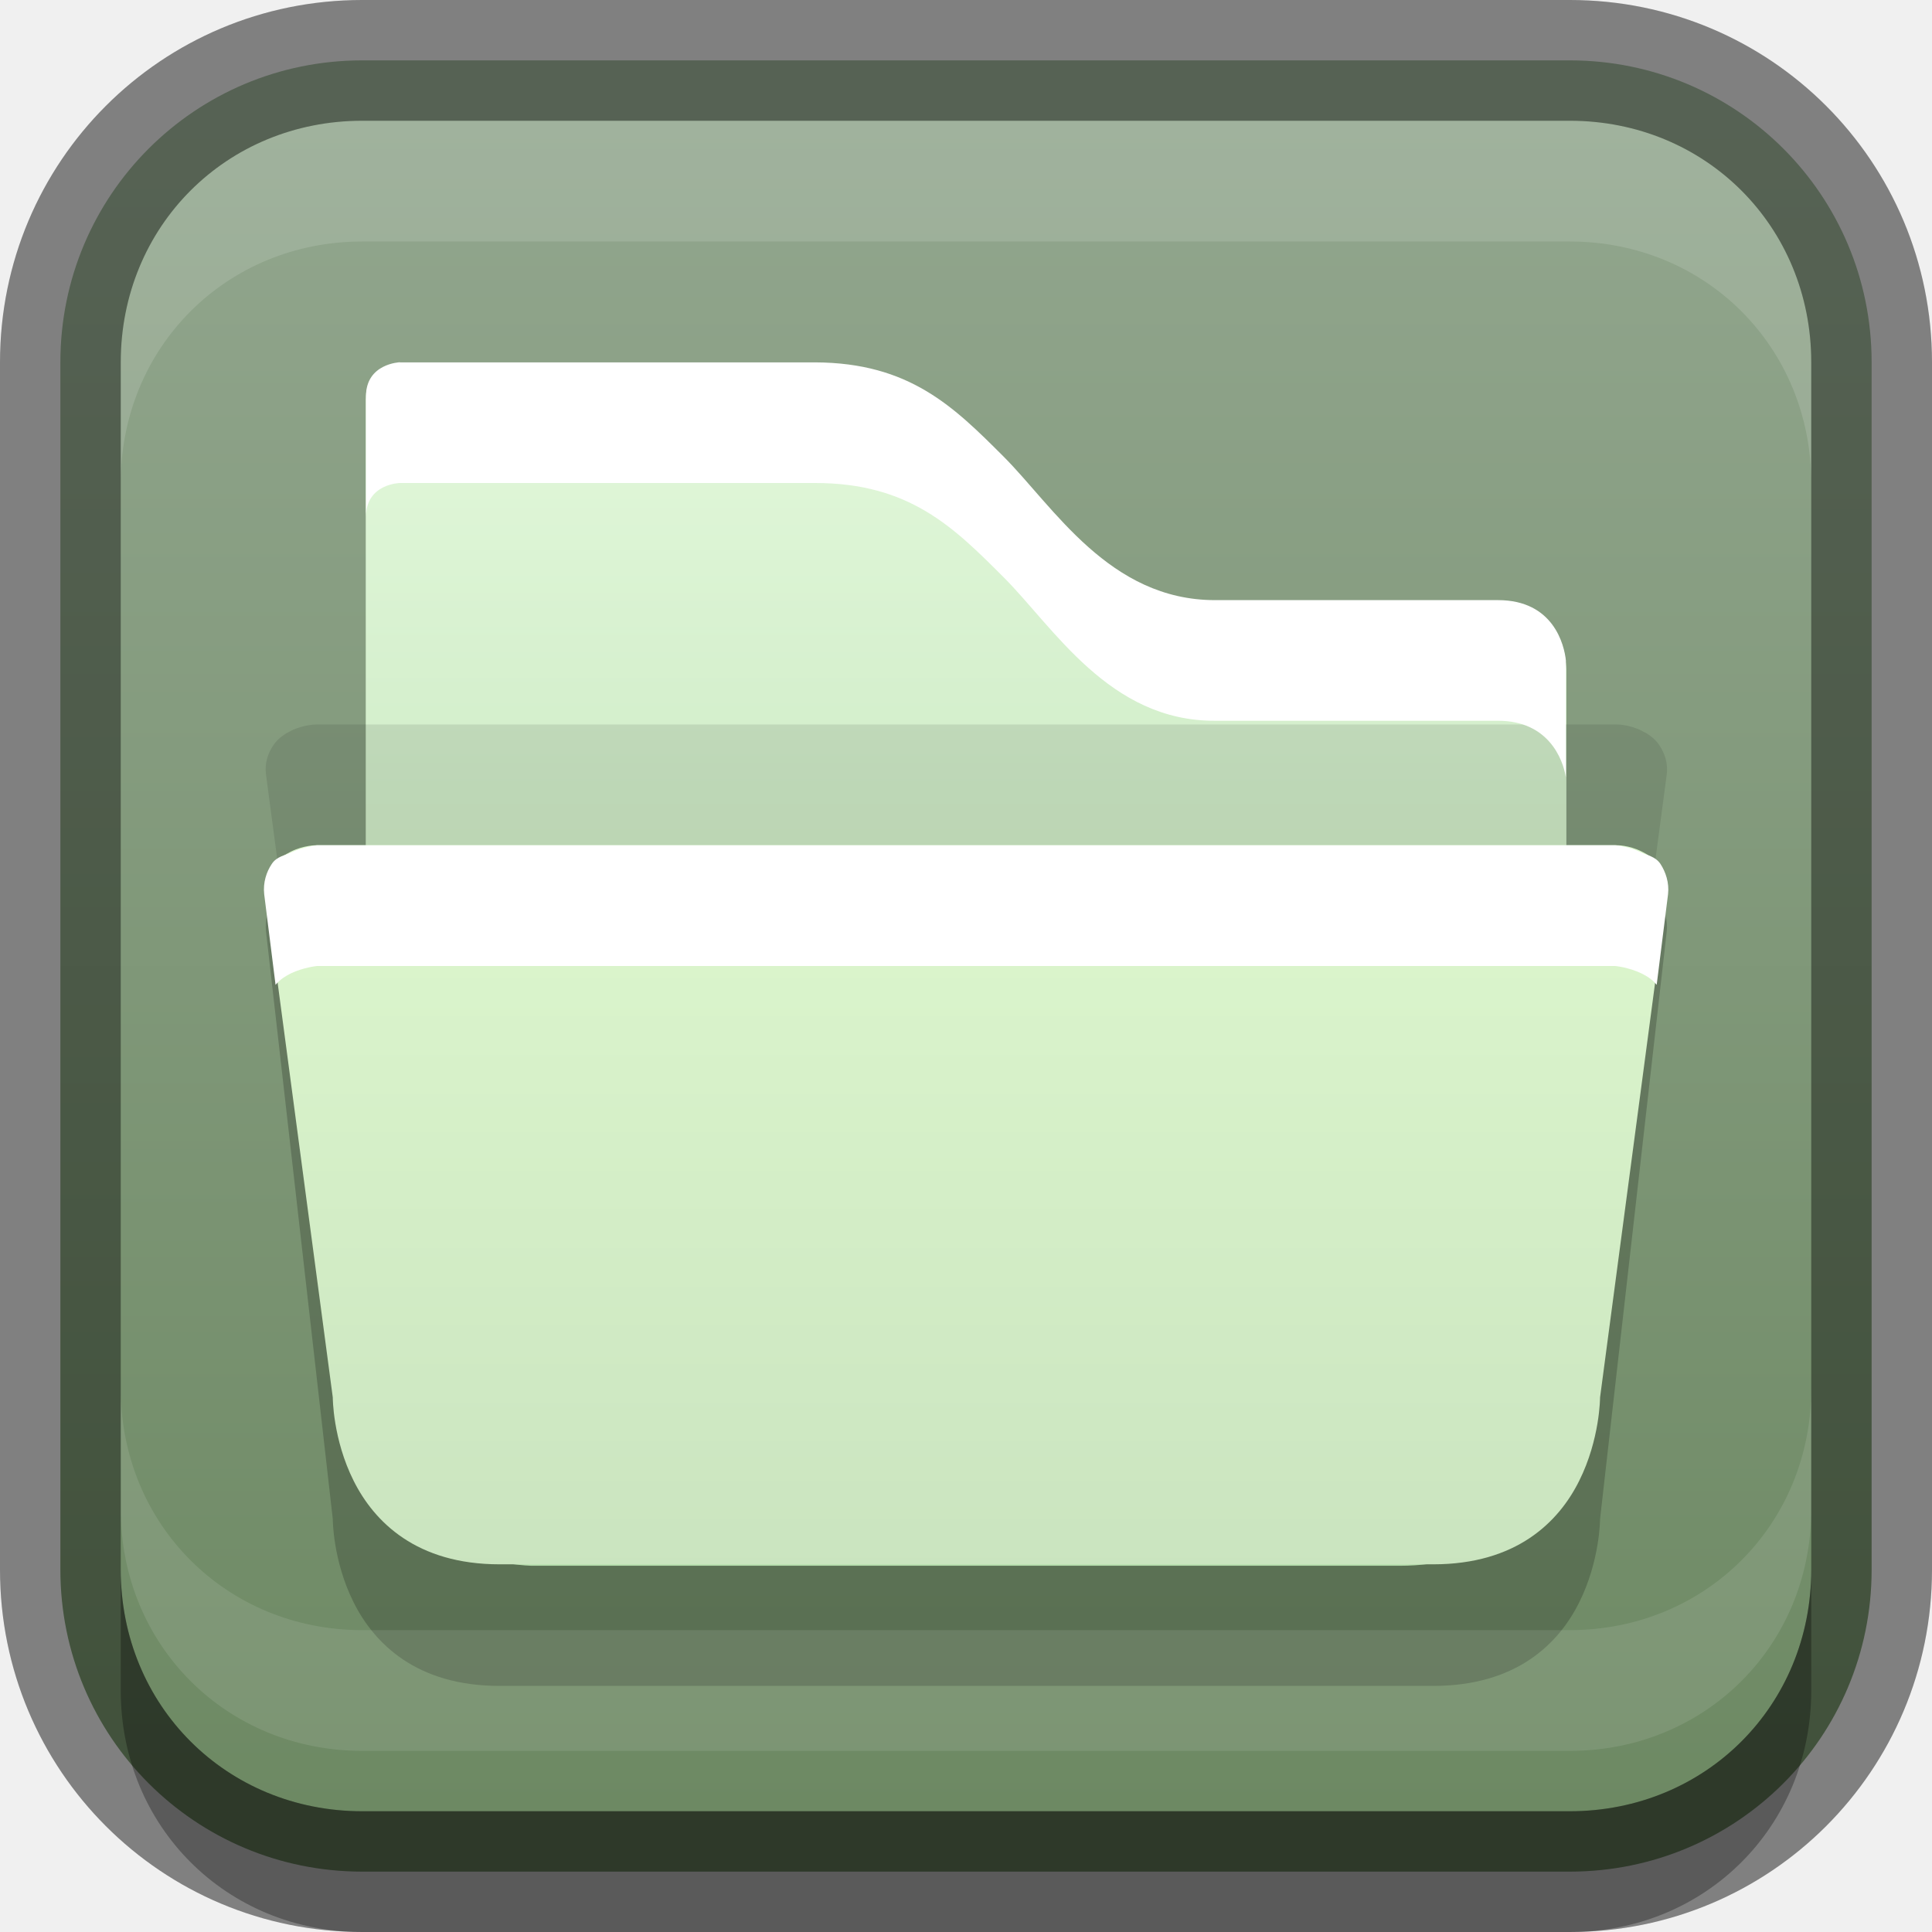
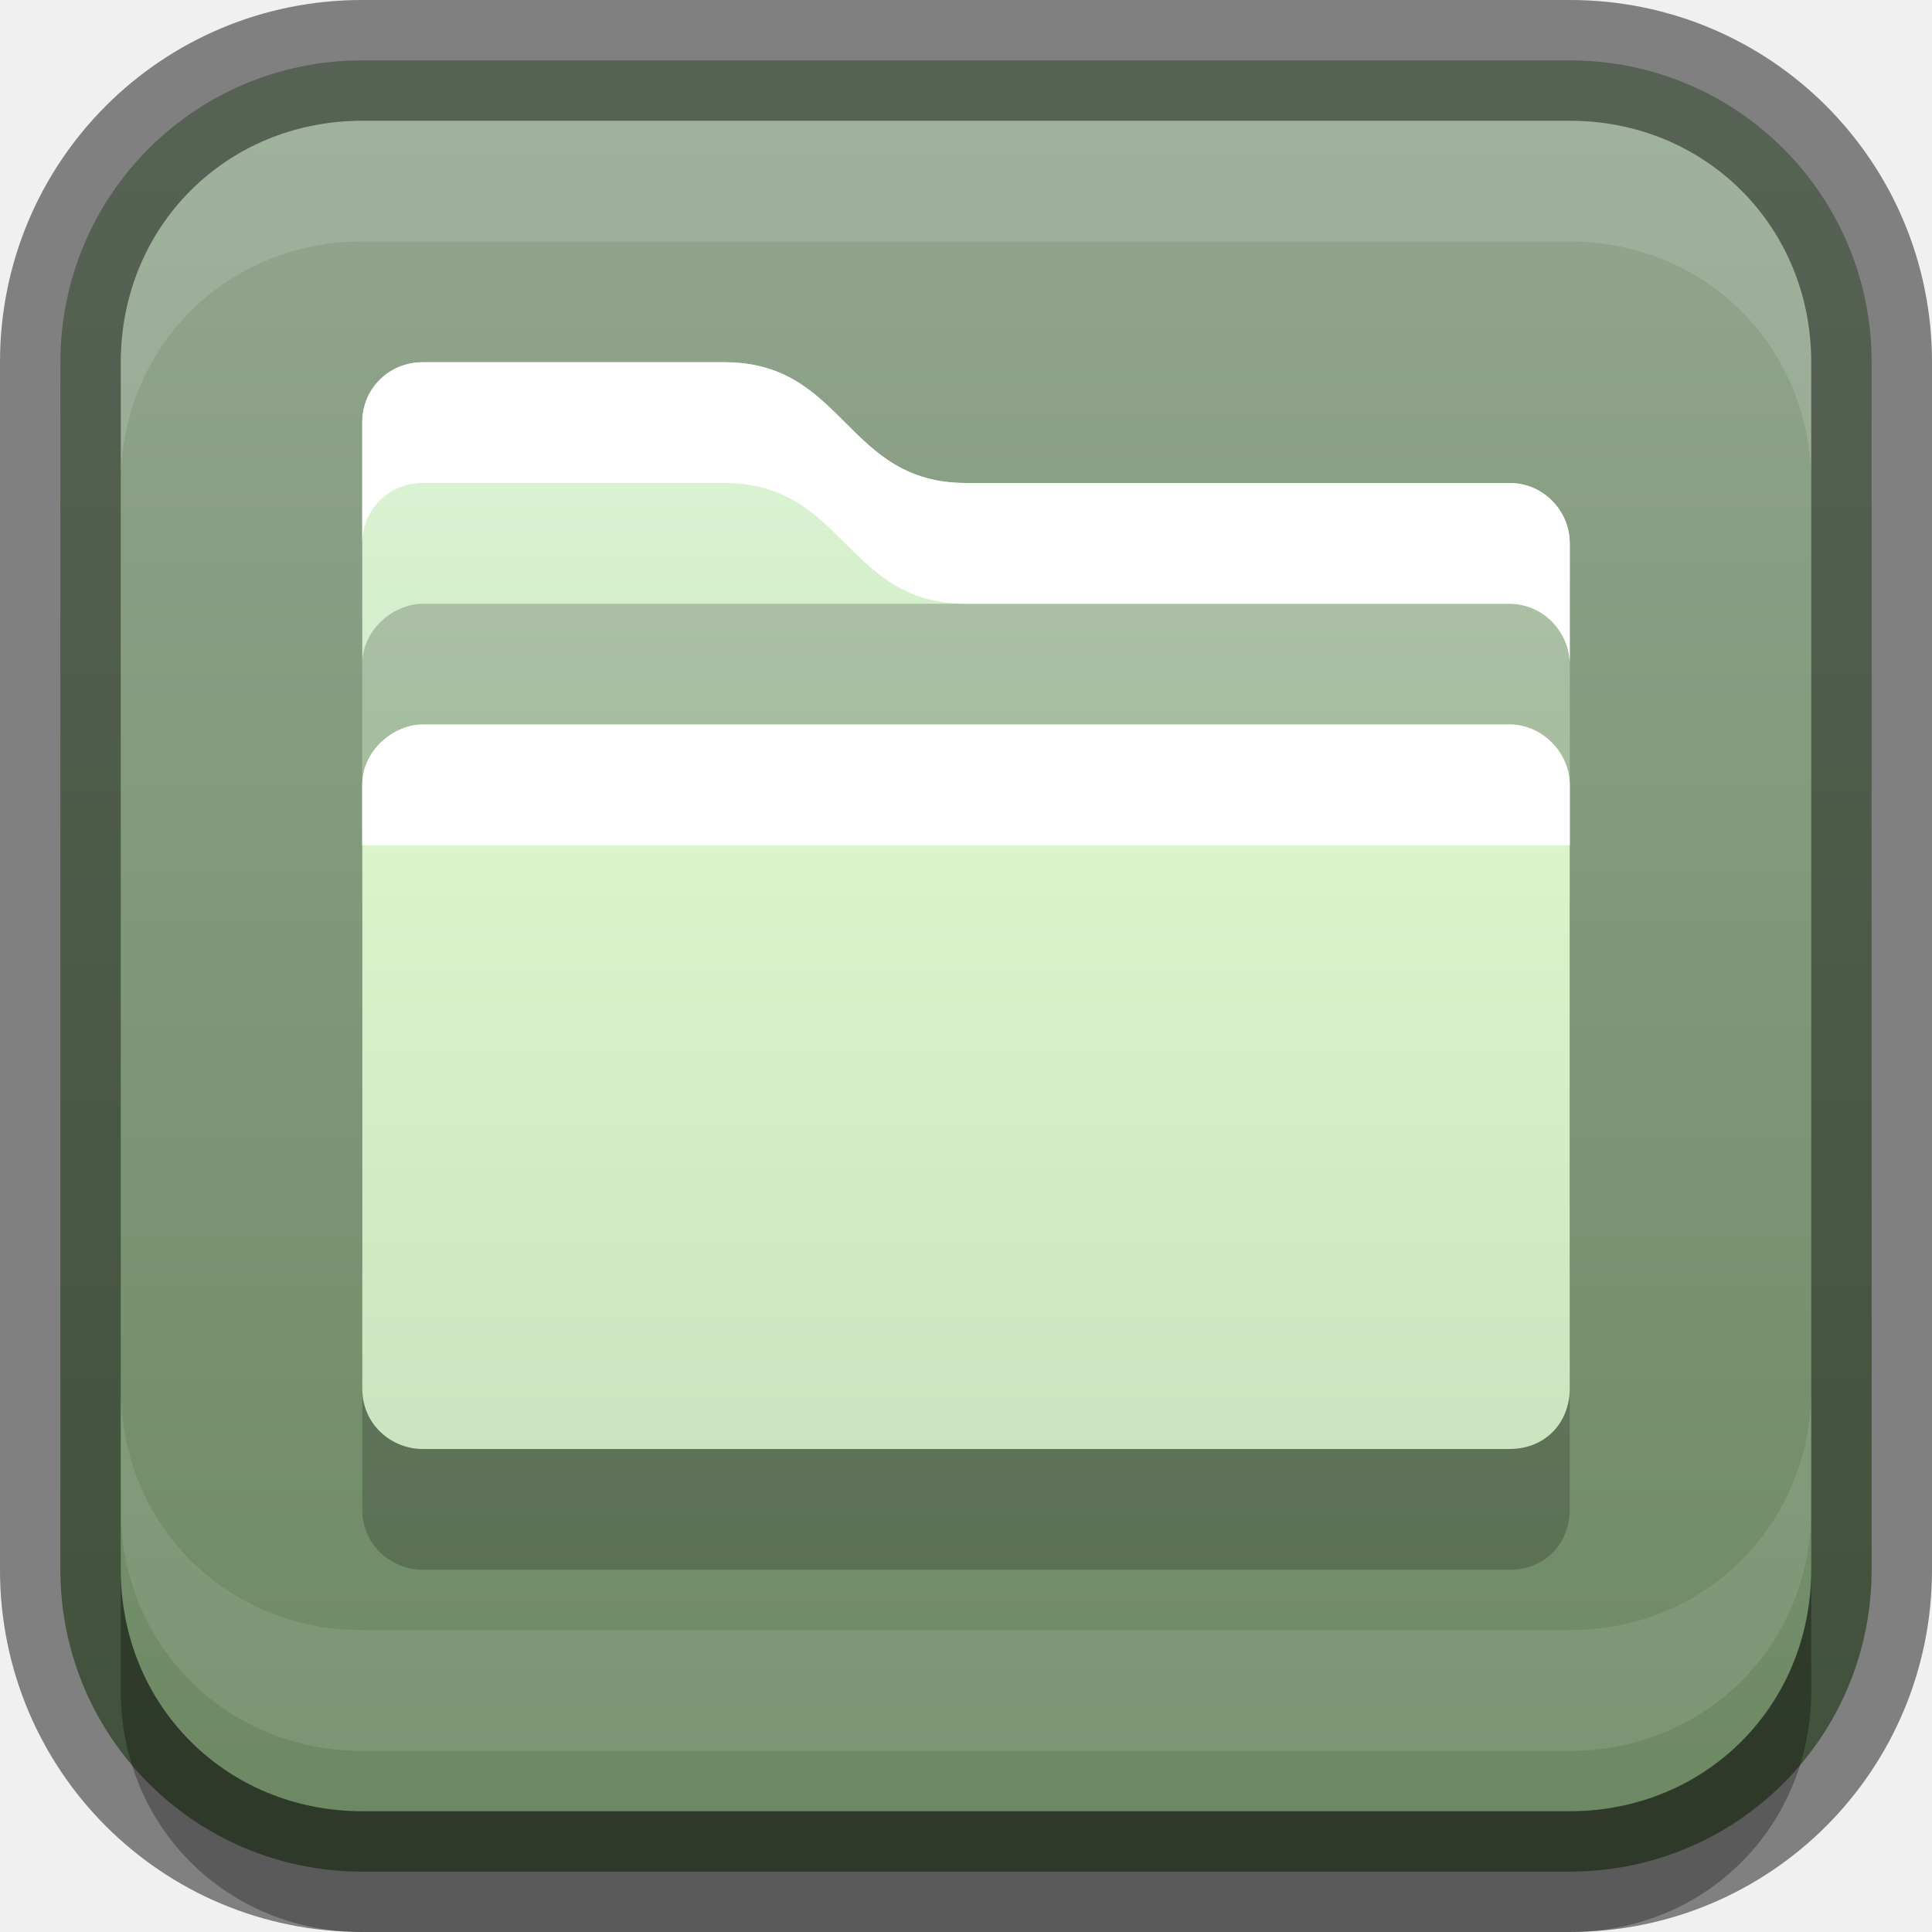
- <svg xmlns="http://www.w3.org/2000/svg" id="svg3605" height="16" width="16" version="1.1" viewBox="0 0 16 16">
+ <svg xmlns="http://www.w3.org/2000/svg" id="svg3605" height="16" viewBox="0 0 16 16" width="16" version="1.1">
  <defs id="defs3607">
-     <linearGradient id="linearGradient4078" y2="1060.8" gradientUnits="userSpaceOnUse" x2="441.74" gradientTransform="matrix(.72498 0 0 .72498 -311.54 281.69)" y1="1047.1" x1="441.74">
+     <linearGradient id="linearGradient4112" x1="417" gradientUnits="userSpaceOnUse" y1="148" gradientTransform="matrix(0,-1,1,0,-140,432)" x2="431" y2="148">
+       <stop id="stop3864-8-6-2" style="stop-color:#6d8963" offset="0" />
+       <stop id="stop3866-9-1-4" style="stop-color:#92a68e" offset="1" />
+     </linearGradient>
+     <linearGradient id="linearGradient4287" y2="1060.8" gradientUnits="userSpaceOnUse" x2="441.74" gradientTransform="matrix(.72498 0 0 .72498 -311.54 -755.72)" y1="1047.1" x1="441.74">
      <stop id="stop3947" style="stop-color:#e5ffd4" offset="0" />
      <stop id="stop3949" style="stop-color:#c6e0bc" offset="1" />
    </linearGradient>
-     <linearGradient id="linearGradient4081" y2="1060" gradientUnits="userSpaceOnUse" x2="444" gradientTransform="matrix(-.72498 0 0 .72498 326.28 280.39)" y1="1044" x1="444">
+     <linearGradient id="linearGradient4291" y2="1060" gradientUnits="userSpaceOnUse" x2="444" gradientTransform="matrix(-.72498 0 0 .72498 326.28 -757.01)" y1="1044" x1="444">
      <stop id="stop3941" style="stop-color:#edfee6" offset="0" />
      <stop id="stop3943" style="stop-color:#b6ddad" offset="1" />
    </linearGradient>
-     <linearGradient id="linearGradient4112" y2="148" gradientUnits="userSpaceOnUse" x2="431" gradientTransform="matrix(0 -1 1 0 -140 1468.4)" y1="148" x1="417">
-       <stop id="stop3864-8-6-2" style="stop-color:#6d8963" offset="0" />
-       <stop id="stop3866-9-1-4" style="stop-color:#92a68e" offset="1" />
-     </linearGradient>
  </defs>
-   <g id="layer1" transform="translate(0 -1036.4)">
-     <path id="path4270" style="opacity:.1;color:#bebebe" d="m3 1036.4c-1.662 0-3 1.338-3 3v10c0 1.662 1.338 3 3 3h10c1.662 0 3-1.338 3-3v-10c0-1.662-1.338-3-3-3z" />
-     <path id="path4202" style="color:#bebebe;fill:url(#linearGradient4112)" d="m3 1036.9c-1.384 0-2.5 1.116-2.5 2.5v10c0 1.384 1.116 2.5 2.5 2.5h10c1.384 0 2.5-1.116 2.5-2.5v-10c0-1.384-1.116-2.5-2.5-2.5h-10z" />
-     <path id="path4305" d="m2.617 1043.7s-0.102 0-0.207 0.052c-0.043 0.021-0.104 0.056-0.147 0.121-0.043 0.064-0.071 0.145-0.06 0.242l0.553 4.865s-0.001 0.344 0.173 0.691c0.171 0.341 0.521 0.691 1.208 0.691h7.733c0.687 0 1.038-0.349 1.208-0.691 0.173-0.346 0.173-0.691 0.173-0.691l0.552-4.865c0.011-0.096-0.018-0.177-0.06-0.242-0.043-0.065-0.104-0.1-0.147-0.121-0.107-0.054-0.207-0.052-0.207-0.052h-10.772z" style="opacity:.2;color:#000000;text-indent:0;block-progression:tb;text-decoration-line:none;text-transform:none" />
-     <path id="path4069" style="color:#000000;text-indent:0;block-progression:tb;text-decoration-line:none;text-transform:none;fill:url(#linearGradient4081)" d="m3.029 1039.7v8.286c0 1.381 1.381 1.381 1.381 1.381h7.181c1.381 0 1.381-1.381 1.381-1.381v-6.076l0 0.036s0-0.552-0.552-0.552l-2.365 0.014c-0.875 0-1.338-0.77-1.752-1.184-0.414-0.414-0.78-0.782-1.562-0.785l-3.435-0.013s-0.276 0-0.276 0.276z" />
-     <path id="path3219" d="m2.617 1042.4s-0.102 0-0.207 0.052c-0.043 0.022-0.104 0.056-0.147 0.121-0.043 0.064-0.073 0.145-0.06 0.242l0.553 4.158s-0.001 0.344 0.173 0.691c0.171 0.341 0.521 0.691 1.208 0.691h7.733c0.687 0 1.038-0.349 1.208-0.691 0.173-0.346 0.173-0.691 0.173-0.691l0.552-4.158c0.013-0.096-0.018-0.177-0.06-0.242-0.043-0.065-0.104-0.1-0.147-0.121-0.107-0.054-0.207-0.052-0.207-0.052h-10.772z" style="opacity:.1;color:#000000;text-indent:0;block-progression:tb;text-decoration-line:none;text-transform:none" />
-     <path id="path4071" style="color:#000000;text-indent:0;block-progression:tb;text-decoration-line:none;text-transform:none;fill:url(#linearGradient4078)" d="m2.617 1043.4s-0.102 0-0.207 0.052c-0.043 0.022-0.104 0.056-0.147 0.121-0.043 0.064-0.073 0.145-0.06 0.242l0.553 4.158s-0.001 0.344 0.173 0.691c0.171 0.341 0.521 0.691 1.208 0.691h7.733c0.687 0 1.038-0.349 1.208-0.691 0.173-0.346 0.173-0.691 0.173-0.691l0.552-4.158c0.013-0.096-0.018-0.177-0.06-0.242-0.043-0.065-0.104-0.1-0.147-0.121-0.107-0.054-0.207-0.052-0.207-0.052h-10.772z" />
-     <path id="path4143" style="color:#000000;text-indent:0;block-progression:tb;text-decoration-line:none;text-transform:none;fill:#fff" d="m3.312 1039.4s-0.281 0.01-0.281 0.281v1c0-0.276 0.281-0.281 0.281-0.281h3.438c0.783 0 1.148 0.367 1.562 0.781 0.414 0.414 0.875 1.192 1.75 1.188h2.344c0.414 0 0.537 0.313 0.562 0.469v-0.906-0.062c-0.013-0.128-0.102-0.5-0.562-0.5h-2.344c-0.875 0-1.336-0.773-1.75-1.188-0.414-0.414-0.78-0.778-1.562-0.781h-3.438z" />
-     <path id="path4145" style="color:#000000;text-indent:0;block-progression:tb;text-decoration-line:none;text-transform:none;fill:#fff" d="m2.625 1043.4s-0.113 0.011-0.219 0.062c-0.043 0.022-0.114 0.029-0.156 0.094-0.043 0.064-0.073 0.153-0.062 0.25l0.094 0.75c0.04-0.048 0.088-0.075 0.125-0.094 0.106-0.051 0.219-0.062 0.219-0.062h10.75s0.112 0.01 0.219 0.062c0.036 0.018 0.085 0.045 0.125 0.094l0.094-0.75c0.011-0.096-0.02-0.185-0.062-0.25-0.043-0.065-0.114-0.073-0.156-0.094-0.107-0.054-0.219-0.062-0.219-0.062z" />
-     <path id="rect3896" style="opacity:0.13;color:#bebebe;fill:#fff" d="m3 1037.4c-1.125 0-2 0.875-2 2v1c0-1.125 0.875-2 2-2h10c1.125 0 2 0.875 2 2v-1c0-1.125-0.875-2-2-2h-10z" />
-     <path id="path4087" style="opacity:.3;color:#bebebe" d="m13 1052.4c1.125 0 2-0.875 2-2v-1c0 1.125-0.875 2-2 2h-10c-1.125 0-2-0.875-2-2v1c0 1.125 0.875 2 2 2h10z" />
-     <path id="path4304" style="opacity:.1;color:#bebebe;fill:#fff" d="m3 1050.9c-1.125 0-2-0.875-2-2v-1c0 1.125 0.875 2 2 2h10c1.125 0 2-0.875 2-2v1c0 1.125-0.875 2-2 2h-10z" />
-     <path id="rect4095" style="opacity:0.41;color:#bebebe" d="m3 1036.4c-1.662 0-3 1.338-3 3v10c0 1.662 1.338 3 3 3h10c1.662 0 3-1.338 3-3v-10c0-1.662-1.338-3-3-3h-10zm0 1h10c1.125 0 2 0.875 2 2v10c0 1.125-0.875 2-2 2h-10c-1.125 0-2-0.875-2-2v-10c0-1.125 0.875-2 2-2z" />
-   </g>
+   <path id="path4270" style="color:#bebebe;opacity:.1" d="m3 0c-1.662 0-3 1.338-3 3v10c0 1.662 1.338 3 3 3h10c1.662 0 3-1.338 3-3v-10c0-1.662-1.338-3-3-3z" />
+   <path id="path4202" style="color:#bebebe;fill:url(#linearGradient4112)" d="m3 0.5c-1.384 0-2.5 1.116-2.5 2.5v10c0 1.384 1.116 2.5 2.5 2.5h10c1.384 0 2.5-1.116 2.5-2.5v-10c0-1.384-1.116-2.5-2.5-2.5h-10z" />
+   <path id="rect3896" style="color:#bebebe;opacity:0.13;fill:#fff" d="m3 1c-1.125 0-2 0.875-2 2v1c0-1.125 0.875-2 2-2h10c1.125 0 2 0.875 2 2v-1c0-1.125-0.875-2-2-2h-10z" />
+   <path id="path4087" style="color:#bebebe;opacity:.3" d="m13 16c1.125 0 2-0.875 2-2v-1c0 1.125-0.875 2-2 2h-10c-1.125 0-2-0.875-2-2v1c0 1.125 0.875 2 2 2h10z" />
+   <path id="path4304" style="color:#bebebe;opacity:.1;fill:#fff" d="m3 14.5c-1.125 0-2-0.875-2-2v-1c0 1.125 0.875 2 2 2h10c1.125 0 2-0.875 2-2v1c0 1.125-0.875 2-2 2h-10z" />
+   <path id="rect4095" style="color:#bebebe;opacity:0.41" d="m3 0c-1.662 0-3 1.338-3 3v10c0 1.662 1.338 3 3 3h10c1.662 0 3-1.338 3-3v-10c0-1.662-1.338-3-3-3h-10zm0 1h10c1.125 0 2 0.875 2 2v10c0 1.125-0.875 2-2 2h-10c-1.125 0-2-0.875-2-2v-10c0-1.125 0.875-2 2-2z" />
+   <path id="path4190" d="m3.5 7c-0.233 0-0.5 0.208-0.5 0.5v5c0 0.301 0.246 0.5 0.5 0.5h9c0.305 0 0.5-0.225 0.5-0.5v-5c0-0.258-0.219-0.5-0.5-0.5z" style="opacity:.2;color:#000000;text-indent:0;block-progression:tb;text-decoration-line:none;text-transform:none" />
+   <path id="path4289" style="color:#000000;text-indent:0;block-progression:tb;text-decoration-line:none;text-transform:none;fill:url(#linearGradient4291)" d="m3 3.5v3.5h10v-2.5c0-0.263-0.211-0.5-0.5-0.5h-4.5c-1 0-1-1-2-1h-2.5c-0.271 0-0.5 0.21-0.5 0.5z" />
+   <path id="path4186" d="m3.5 5c-0.233 0-0.5 0.208-0.5 0.5v5c0 0.301 0.246 0.5 0.5 0.5h9c0.305 0 0.5-0.225 0.5-0.5v-5c0-0.258-0.219-0.5-0.5-0.5z" style="opacity:.2;color:#000000;text-indent:0;block-progression:tb;text-decoration-line:none;text-transform:none" />
+   <path id="path4285" style="color:#000000;text-indent:0;block-progression:tb;text-decoration-line:none;text-transform:none;fill:url(#linearGradient4287)" d="m3.5 6c-0.233 0-0.5 0.208-0.5 0.5v5c0 0.301 0.246 0.5 0.5 0.5h9c0.305 0 0.5-0.225 0.5-0.5v-5c0-0.258-0.219-0.5-0.5-0.5z" />
+   <path id="rect3369" d="m3.5 6c-0.233 0-0.5 0.208-0.5 0.5v0.5h10v-0.5c0-0.258-0.219-0.5-0.5-0.5h-9z" style="fill:#fff" />
+   <path id="path4181" d="m3.5 3c-0.271 0-0.5 0.21-0.5 0.5v1c0-0.289 0.229-0.5 0.5-0.5h2.5c1 0 1 1 2 1h4.5c0.289 0 0.5 0.237 0.5 0.5v-1c0-0.263-0.211-0.5-0.5-0.5h-4.5c-1 0-1-1-2-1z" style="color:#000000;text-indent:0;block-progression:tb;text-decoration-line:none;text-transform:none;fill:#fff" />
</svg>
